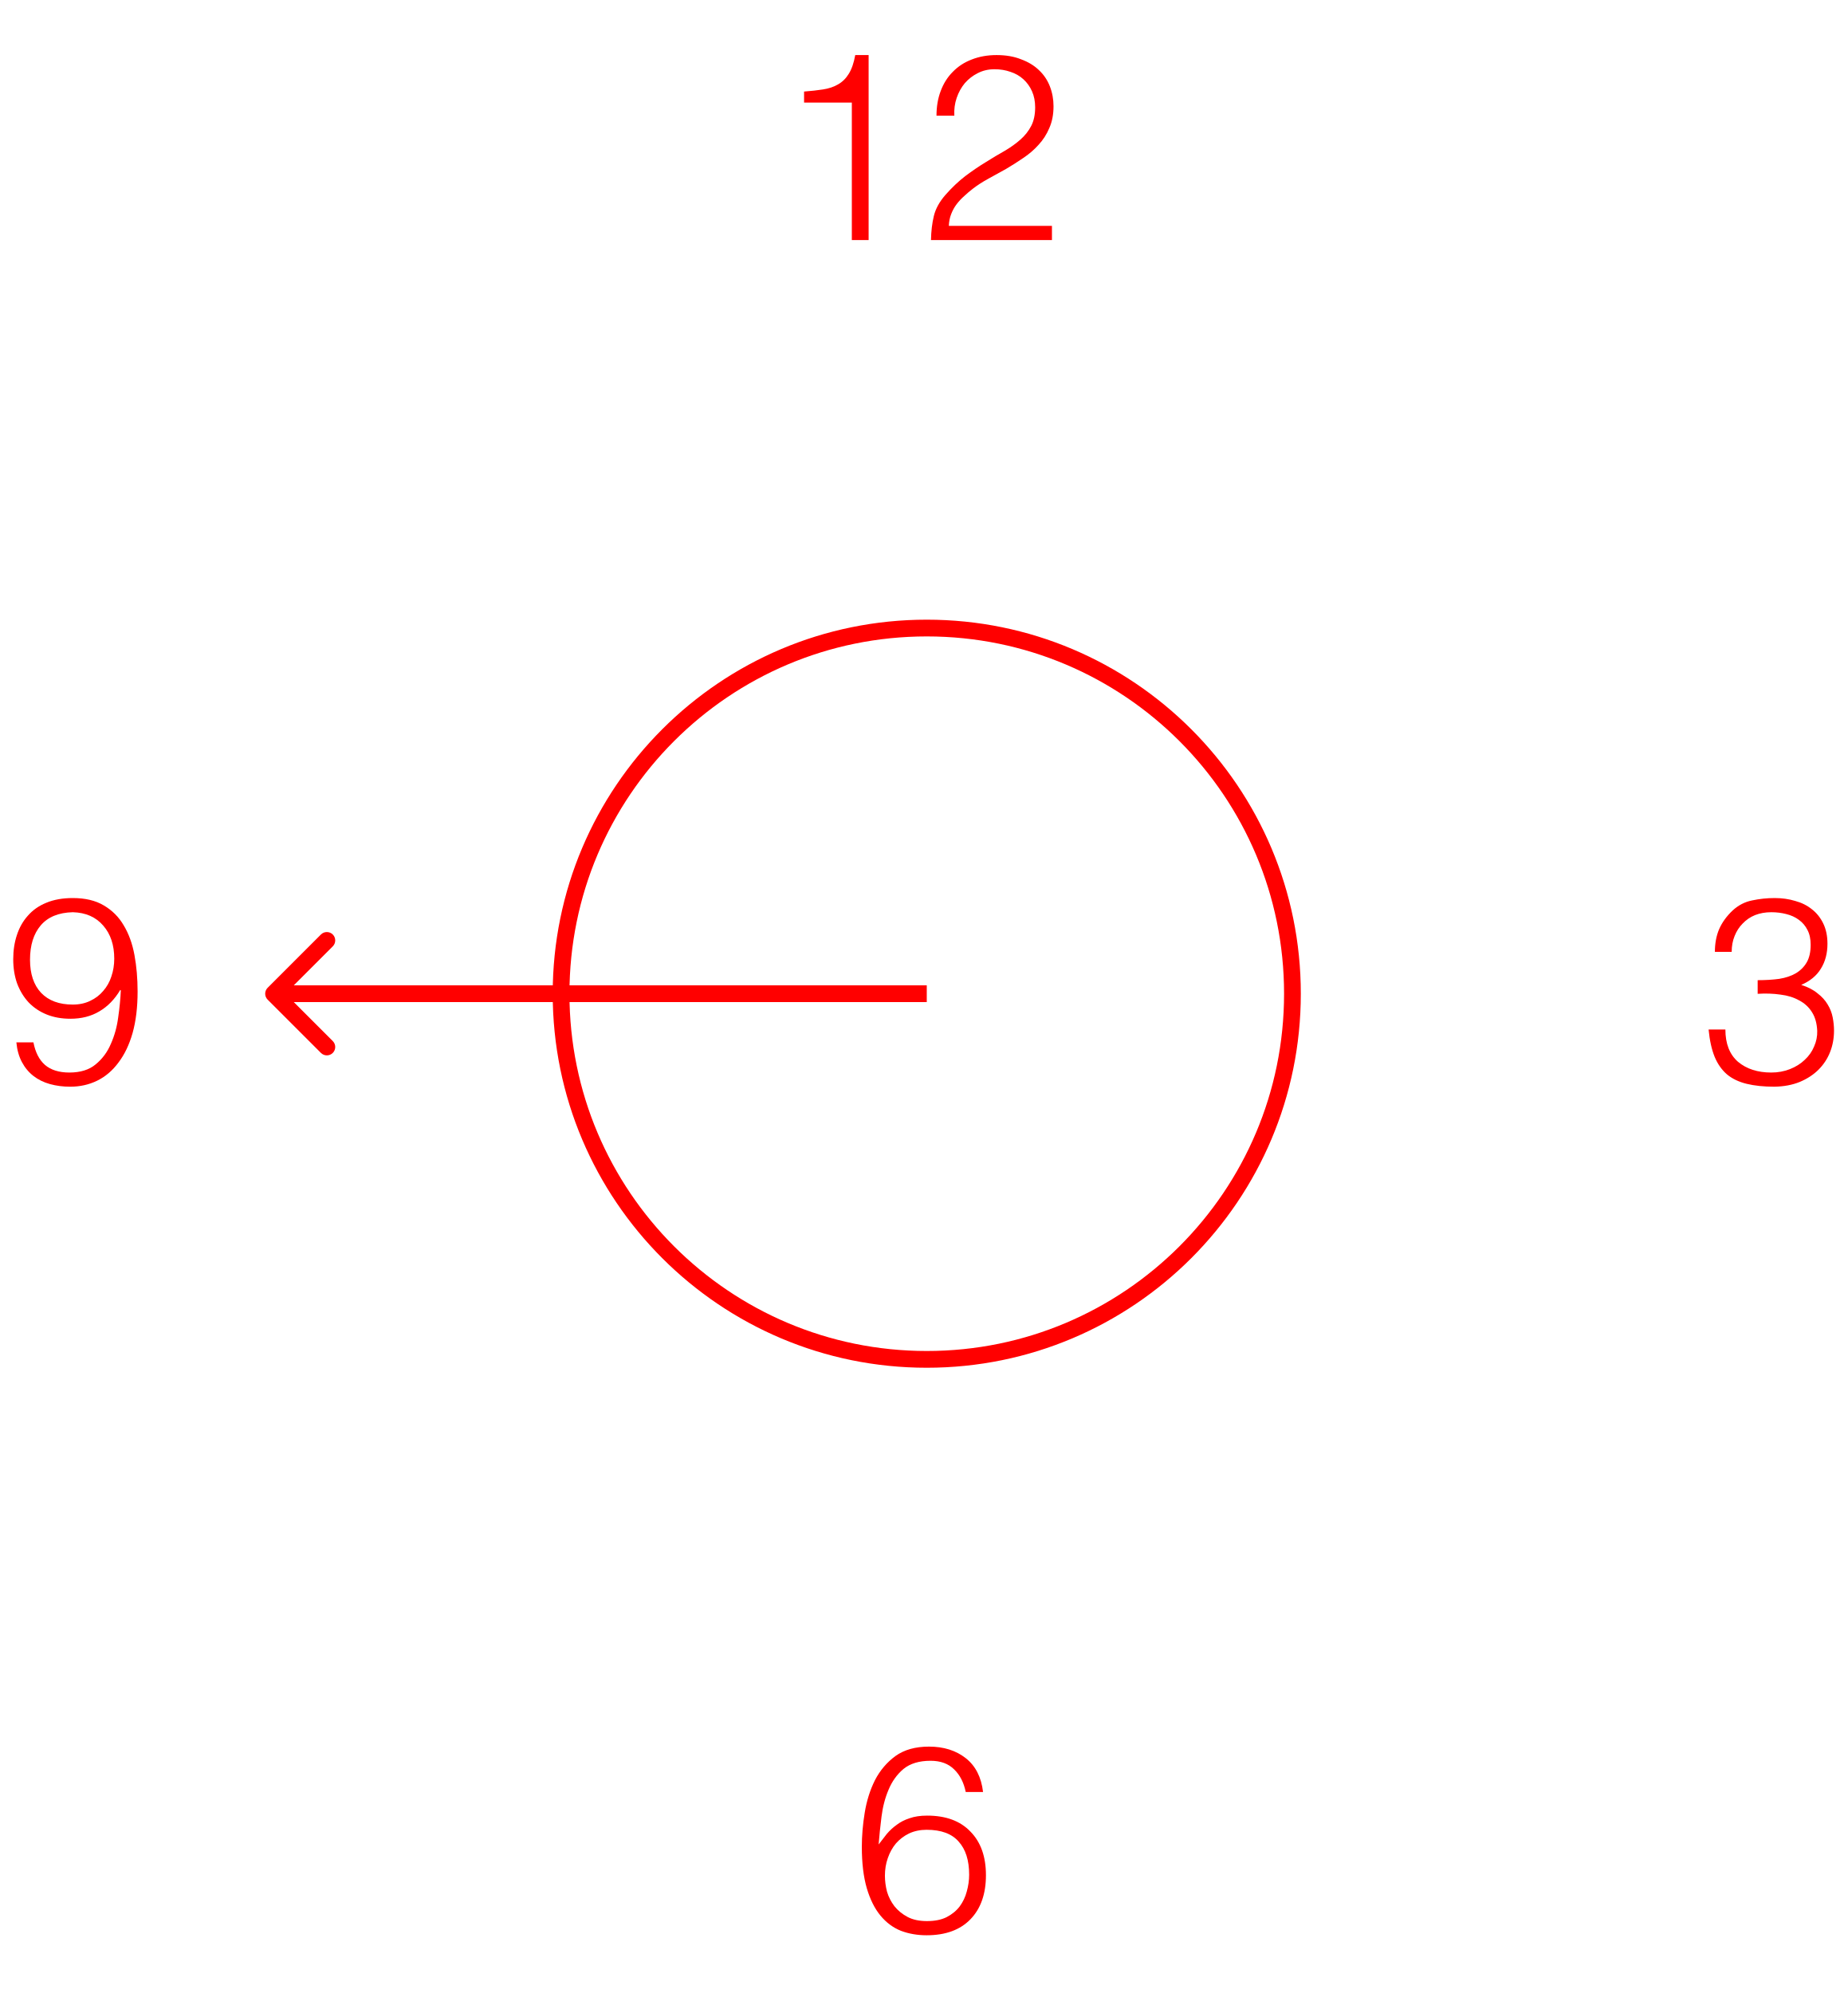
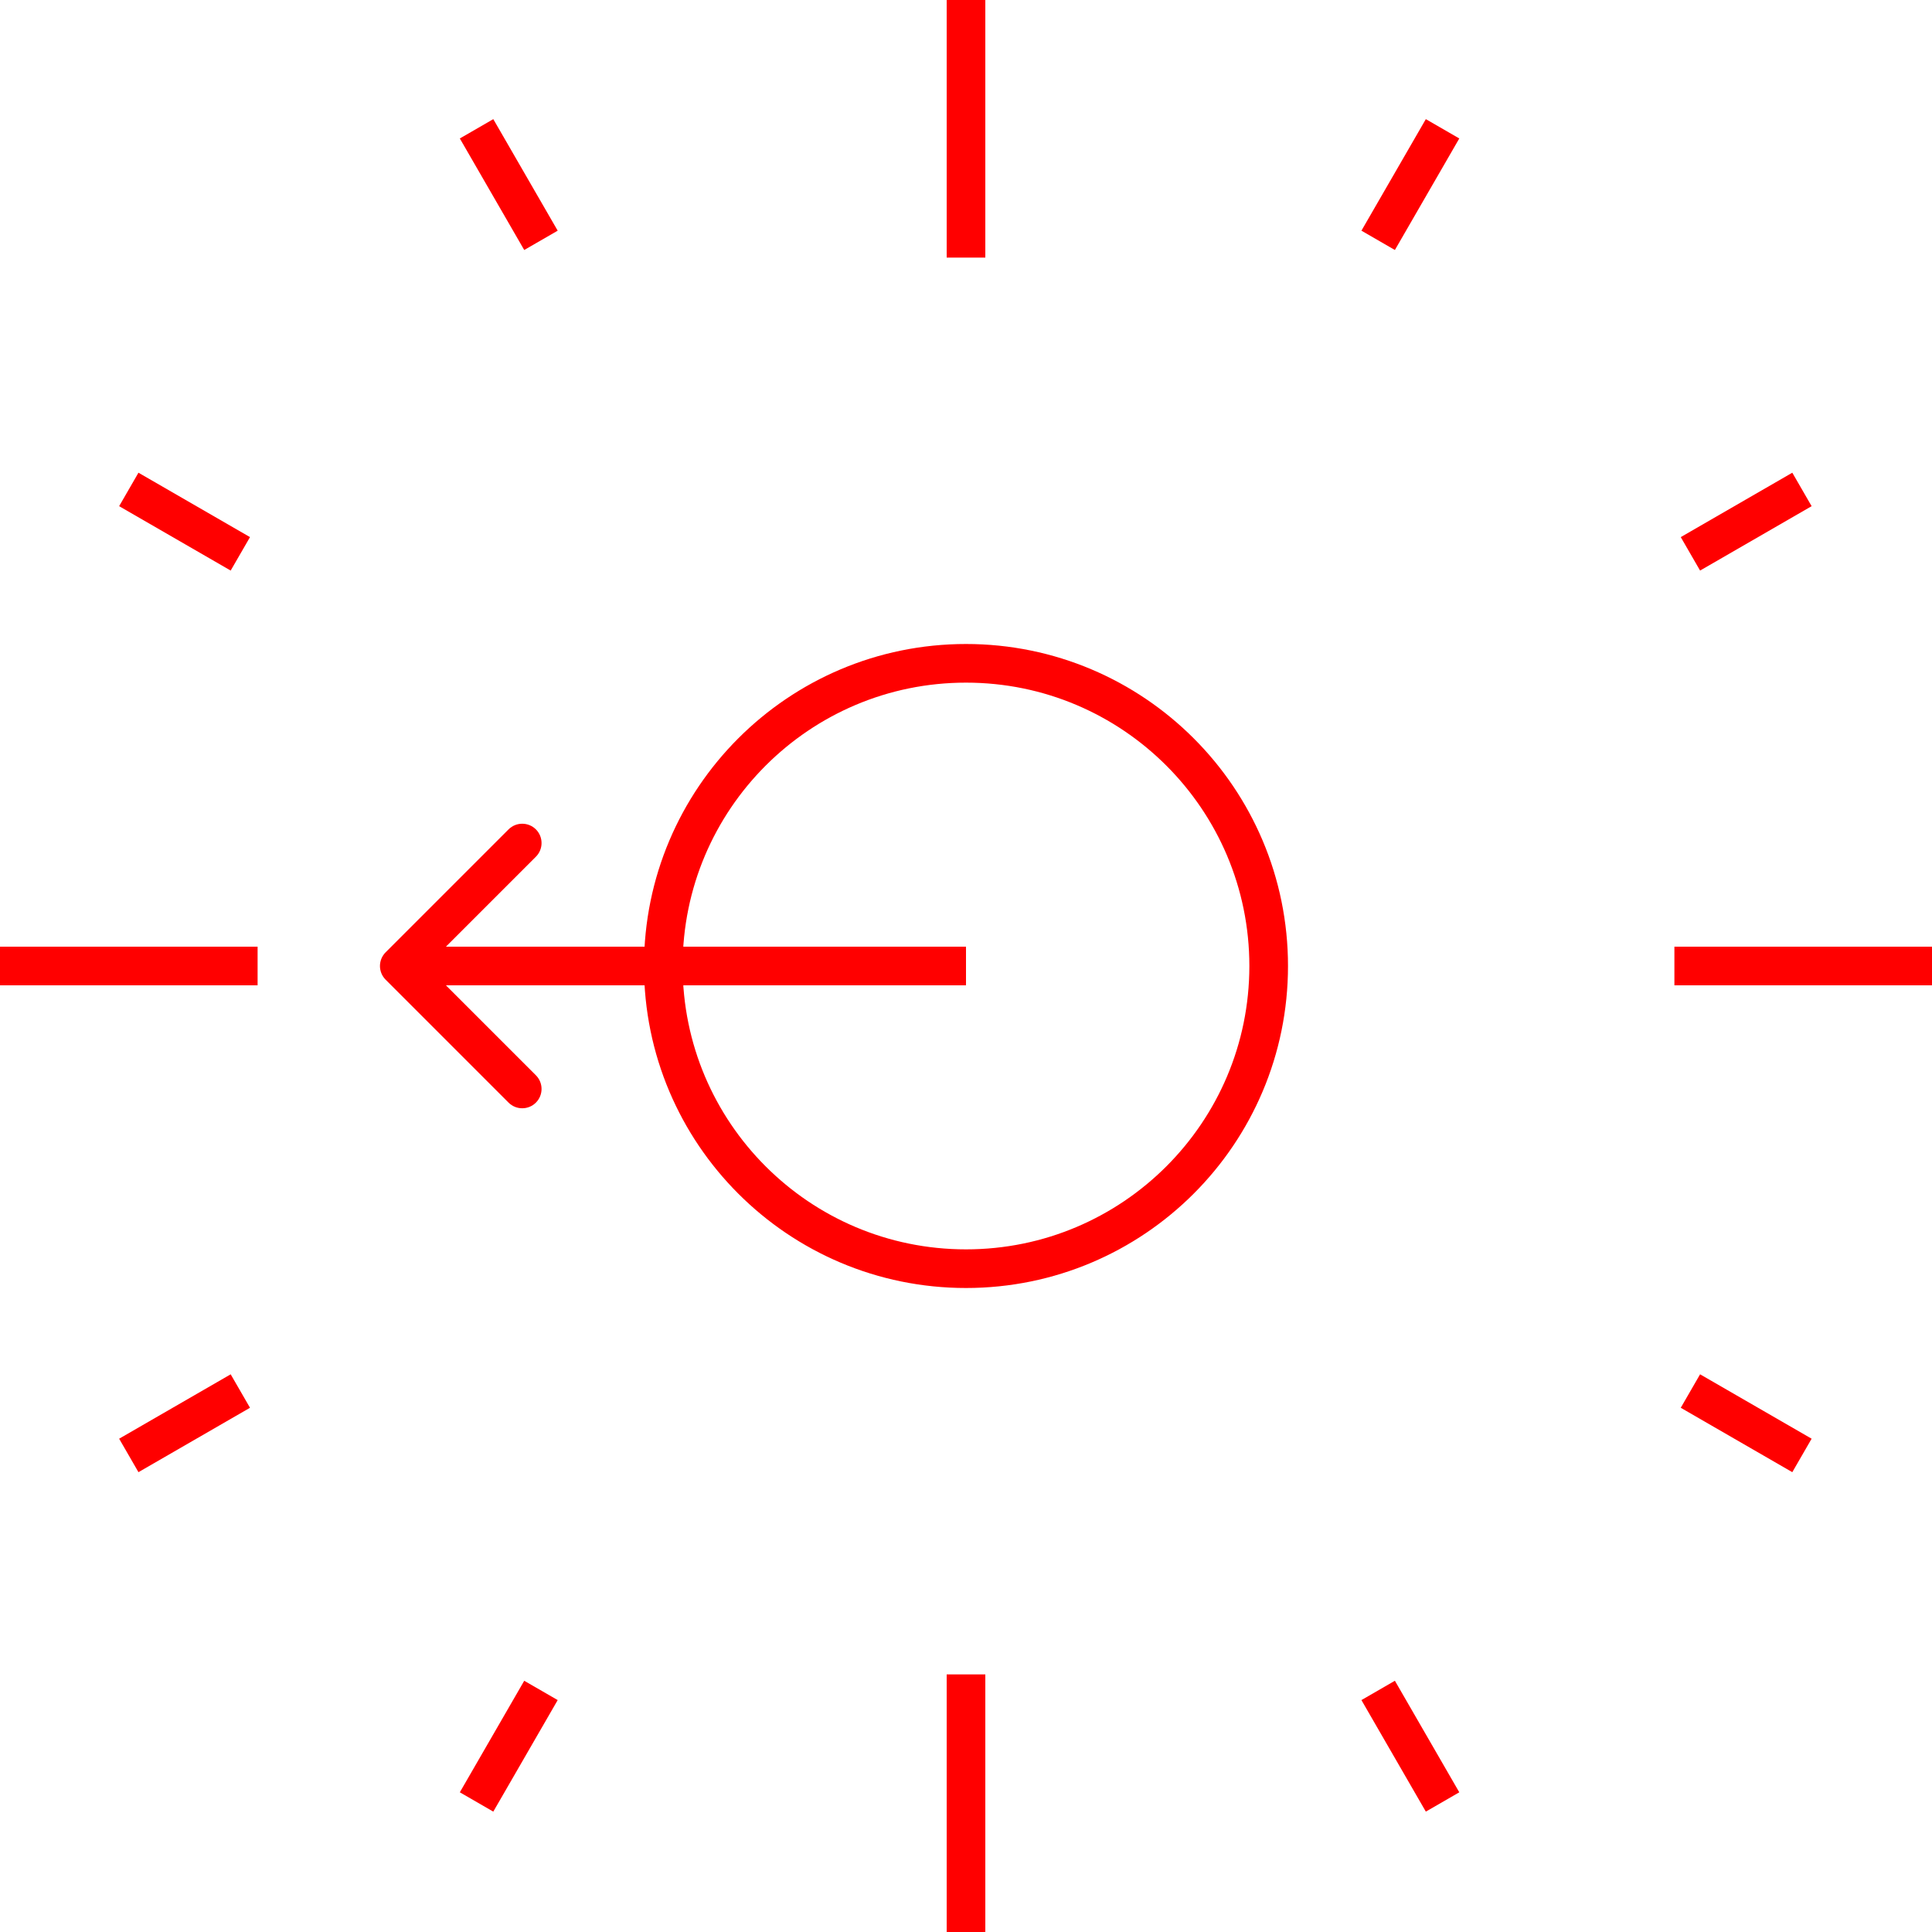
- <svg xmlns="http://www.w3.org/2000/svg" width="331" height="357" viewBox="0 0 331 357" fill="none">
-   <path d="M5.988 186.715C6.333 188.501 7.022 189.848 8.056 190.757C9.121 191.666 10.578 192.12 12.427 192.12C14.401 192.12 15.968 191.634 17.127 190.663C18.318 189.692 19.226 188.47 19.853 186.997C20.511 185.524 20.95 183.942 21.169 182.25C21.42 180.527 21.576 178.913 21.639 177.409L21.545 177.315C20.542 179.007 19.289 180.292 17.785 181.169C16.312 182.046 14.589 182.485 12.615 182.485C11.048 182.485 9.638 182.234 8.385 181.733C7.132 181.232 6.051 180.511 5.142 179.571C4.265 178.631 3.575 177.503 3.074 176.187C2.604 174.871 2.369 173.414 2.369 171.816C2.369 170.249 2.588 168.808 3.027 167.492C3.466 166.145 4.124 164.985 5.001 164.014C5.878 163.011 6.975 162.244 8.291 161.711C9.638 161.147 11.221 160.865 13.038 160.865C15.263 160.865 17.111 161.304 18.584 162.181C20.088 163.058 21.279 164.249 22.156 165.753C23.065 167.257 23.707 169.027 24.083 171.064C24.459 173.101 24.647 175.278 24.647 177.597C24.647 180.417 24.349 182.892 23.754 185.023C23.159 187.122 22.313 188.893 21.216 190.334C20.151 191.775 18.882 192.856 17.409 193.577C15.936 194.298 14.323 194.658 12.568 194.658C11.283 194.658 10.077 194.501 8.949 194.188C7.821 193.875 6.834 193.389 5.988 192.731C5.142 192.073 4.453 191.243 3.92 190.24C3.387 189.237 3.058 188.062 2.933 186.715H5.988ZM13.038 163.403C10.5 163.466 8.589 164.249 7.304 165.753C6.019 167.257 5.377 169.309 5.377 171.91C5.377 174.448 6.035 176.422 7.351 177.832C8.698 179.242 10.594 179.947 13.038 179.947C14.197 179.947 15.231 179.728 16.14 179.289C17.08 178.85 17.863 178.255 18.49 177.503C19.148 176.751 19.634 175.889 19.947 174.918C20.292 173.915 20.464 172.85 20.464 171.722C20.464 169.278 19.806 167.304 18.49 165.8C17.174 164.265 15.357 163.466 13.038 163.403Z" fill="#FF0000" />
-   <path d="M172.981 320.996C172.636 319.304 171.947 317.957 170.913 316.954C169.879 315.92 168.469 315.403 166.683 315.403C164.646 315.403 163.033 315.889 161.842 316.86C160.683 317.831 159.79 319.069 159.163 320.573C158.536 322.046 158.113 323.659 157.894 325.414C157.675 327.169 157.502 328.829 157.377 330.396C157.847 329.769 158.333 329.143 158.834 328.516C159.367 327.889 159.962 327.341 160.62 326.871C161.278 326.37 162.046 325.978 162.923 325.696C163.8 325.383 164.85 325.226 166.072 325.226C169.425 325.226 172.01 326.182 173.827 328.093C175.676 329.973 176.6 332.574 176.6 335.895C176.6 339.248 175.676 341.88 173.827 343.791C171.978 345.702 169.362 346.658 165.978 346.658C164.317 346.658 162.782 346.392 161.372 345.859C159.962 345.295 158.74 344.386 157.706 343.133C156.672 341.88 155.857 340.25 155.262 338.245C154.667 336.208 154.369 333.733 154.369 330.819C154.369 328.845 154.541 326.808 154.886 324.709C155.231 322.578 155.842 320.636 156.719 318.881C157.628 317.126 158.85 315.685 160.385 314.557C161.952 313.429 163.957 312.865 166.401 312.865C169.033 312.865 171.226 313.554 172.981 314.933C174.736 316.312 175.77 318.333 176.083 320.996H172.981ZM165.978 327.764C164.819 327.764 163.769 327.983 162.829 328.422C161.92 328.861 161.137 329.456 160.479 330.208C159.852 330.96 159.367 331.837 159.022 332.84C158.677 333.811 158.505 334.861 158.505 335.989C158.505 336.929 158.63 337.885 158.881 338.856C159.163 339.796 159.602 340.658 160.197 341.441C160.824 342.224 161.607 342.867 162.547 343.368C163.487 343.869 164.646 344.12 166.025 344.12C167.435 344.12 168.61 343.885 169.55 343.415C170.521 342.914 171.305 342.271 171.9 341.488C172.495 340.673 172.918 339.78 173.169 338.809C173.451 337.806 173.592 336.804 173.592 335.801C173.592 333.232 172.965 331.258 171.712 329.879C170.49 328.469 168.579 327.764 165.978 327.764Z" fill="#FF0000" />
-   <path d="M314.829 175.576C316.239 175.576 317.524 175.498 318.683 175.341C319.842 175.153 320.829 174.824 321.644 174.354C322.49 173.853 323.148 173.195 323.618 172.38C324.088 171.565 324.323 170.516 324.323 169.231C324.323 168.197 324.135 167.32 323.759 166.599C323.383 165.847 322.866 165.236 322.208 164.766C321.581 164.296 320.829 163.951 319.952 163.732C319.106 163.513 318.213 163.403 317.273 163.403C316.208 163.403 315.236 163.575 314.359 163.92C313.513 164.265 312.777 164.766 312.15 165.424C311.523 166.051 311.038 166.803 310.693 167.68C310.348 168.526 310.176 169.466 310.176 170.5H307.168C307.168 168.996 307.419 167.649 307.92 166.458C308.453 165.236 309.267 164.108 310.364 163.074C311.398 162.134 312.557 161.539 313.842 161.288C315.158 161.006 316.505 160.865 317.884 160.865C319.2 160.865 320.422 161.037 321.55 161.382C322.709 161.695 323.712 162.197 324.558 162.886C325.404 163.544 326.078 164.39 326.579 165.424C327.08 166.458 327.331 167.664 327.331 169.043C327.331 170.766 326.939 172.255 326.156 173.508C325.404 174.761 324.229 175.733 322.631 176.422C323.822 176.798 324.793 177.299 325.545 177.926C326.328 178.521 326.939 179.195 327.378 179.947C327.817 180.668 328.114 181.435 328.271 182.25C328.428 183.065 328.506 183.848 328.506 184.6C328.506 185.979 328.271 187.263 327.801 188.454C327.331 189.645 326.642 190.694 325.733 191.603C324.824 192.512 323.696 193.248 322.349 193.812C321.033 194.345 319.529 194.627 317.837 194.658C315.926 194.658 314.265 194.486 312.855 194.141C311.445 193.796 310.27 193.232 309.33 192.449C308.39 191.634 307.654 190.585 307.121 189.3C306.588 187.984 306.228 186.355 306.04 184.412H309.048C309.048 186.95 309.8 188.877 311.304 190.193C312.839 191.478 314.829 192.12 317.273 192.12C318.464 192.12 319.576 191.916 320.61 191.509C321.644 191.102 322.521 190.553 323.242 189.864C323.994 189.175 324.558 188.376 324.934 187.467C325.341 186.558 325.529 185.618 325.498 184.647C325.435 183.3 325.122 182.187 324.558 181.31C323.994 180.401 323.226 179.696 322.255 179.195C321.315 178.662 320.203 178.318 318.918 178.161C317.633 177.973 316.27 177.926 314.829 178.02V175.576Z" fill="#FF0000" />
-   <path d="M152.578 18.372H144.024V16.398C145.277 16.304 146.405 16.179 147.408 16.022C148.442 15.865 149.335 15.568 150.087 15.129C150.87 14.69 151.512 14.064 152.014 13.249C152.546 12.403 152.938 11.275 153.189 9.865H155.586V43H152.578V18.372ZM167.743 20.722C167.743 19.093 167.994 17.62 168.495 16.304C168.996 14.957 169.717 13.813 170.657 12.873C171.597 11.902 172.725 11.165 174.041 10.664C175.388 10.131 176.877 9.865 178.506 9.865C180.167 9.865 181.624 10.116 182.877 10.617C184.162 11.087 185.227 11.729 186.073 12.544C186.95 13.359 187.608 14.33 188.047 15.458C188.486 16.586 188.705 17.777 188.705 19.03C188.705 20.503 188.454 21.803 187.953 22.931C187.483 24.059 186.841 25.062 186.026 25.939C185.243 26.816 184.334 27.6 183.3 28.289C182.297 28.978 181.263 29.636 180.198 30.263C179.133 30.858 178.083 31.438 177.049 32.002C176.015 32.566 175.091 33.161 174.276 33.788C173.743 34.195 173.226 34.634 172.725 35.104C172.224 35.543 171.769 36.028 171.362 36.561C170.955 37.094 170.626 37.689 170.375 38.347C170.124 38.974 169.983 39.679 169.952 40.462H188.423V43H166.756C166.787 41.402 166.96 39.961 167.273 38.676C167.586 37.391 168.276 36.138 169.341 34.916C170.5 33.6 171.691 32.472 172.913 31.532C174.166 30.592 175.388 29.762 176.579 29.041C177.77 28.289 178.898 27.615 179.963 27.02C181.028 26.393 181.968 25.72 182.783 24.999C183.598 24.278 184.24 23.464 184.71 22.555C185.18 21.646 185.415 20.534 185.415 19.218C185.415 18.153 185.227 17.197 184.851 16.351C184.475 15.505 183.958 14.784 183.3 14.189C182.642 13.594 181.874 13.155 180.997 12.873C180.12 12.56 179.164 12.403 178.13 12.403C177.033 12.403 176.031 12.638 175.122 13.108C174.245 13.547 173.477 14.142 172.819 14.894C172.192 15.646 171.707 16.523 171.362 17.526C171.017 18.529 170.876 19.594 170.939 20.722H167.743Z" fill="#FF0000" />
-   <circle cx="166" cy="178" r="65.5" stroke="#FF0000" stroke-width="3" />
-   <path d="M47.939 176.939C47.354 177.525 47.354 178.475 47.939 179.061L57.485 188.607C58.071 189.192 59.021 189.192 59.607 188.607C60.192 188.021 60.192 187.071 59.607 186.485L51.121 178L59.607 169.515C60.192 168.929 60.192 167.979 59.607 167.393C59.021 166.808 58.071 166.808 57.485 167.393L47.939 176.939ZM49 179.5H166V176.5H49V179.5Z" fill="#FF0000" />
+ <svg xmlns="http://www.w3.org/2000/svg" width="150" height="150" viewBox="0 0 150 150" fill="none">
+   <path d="M29.939 73.939C29.354 74.525 29.354 75.475 29.939 76.061L39.485 85.607C40.071 86.192 41.021 86.192 41.607 85.607C42.192 85.021 42.192 84.071 41.607 83.485L33.121 75L41.607 66.515C42.192 65.929 42.192 64.979 41.607 64.393C41.021 63.808 40.071 63.808 39.485 64.393L29.939 73.939ZM31 76.5H75V73.5H31V76.5Z" fill="#FF0000" />
+   <circle cx="75" cy="75" r="23.5" stroke="#FF0000" stroke-width="3" />
+   <path d="M0 75H10H20M150 75H140H130" stroke="#FF0000" stroke-width="3" />
+   <path d="M10 113L18.66 108M139.904 38L131.244 43" stroke="#FF0000" stroke-width="3" />
+   <path d="M10 38L18.66 43M139.904 113L131.244 108" stroke="#FF0000" stroke-width="3" />
+   <path d="M37 139.904L42 131.244M112 10L107 18.66" stroke="#FF0000" stroke-width="3" />
+   <path d="M37 10L42 18.66M112 139.904L107 131.244" stroke="#FF0000" stroke-width="3" />
+   <path d="M75 150V140V130M75 0V10V20" stroke="#FF0000" stroke-width="3" />
</svg>
